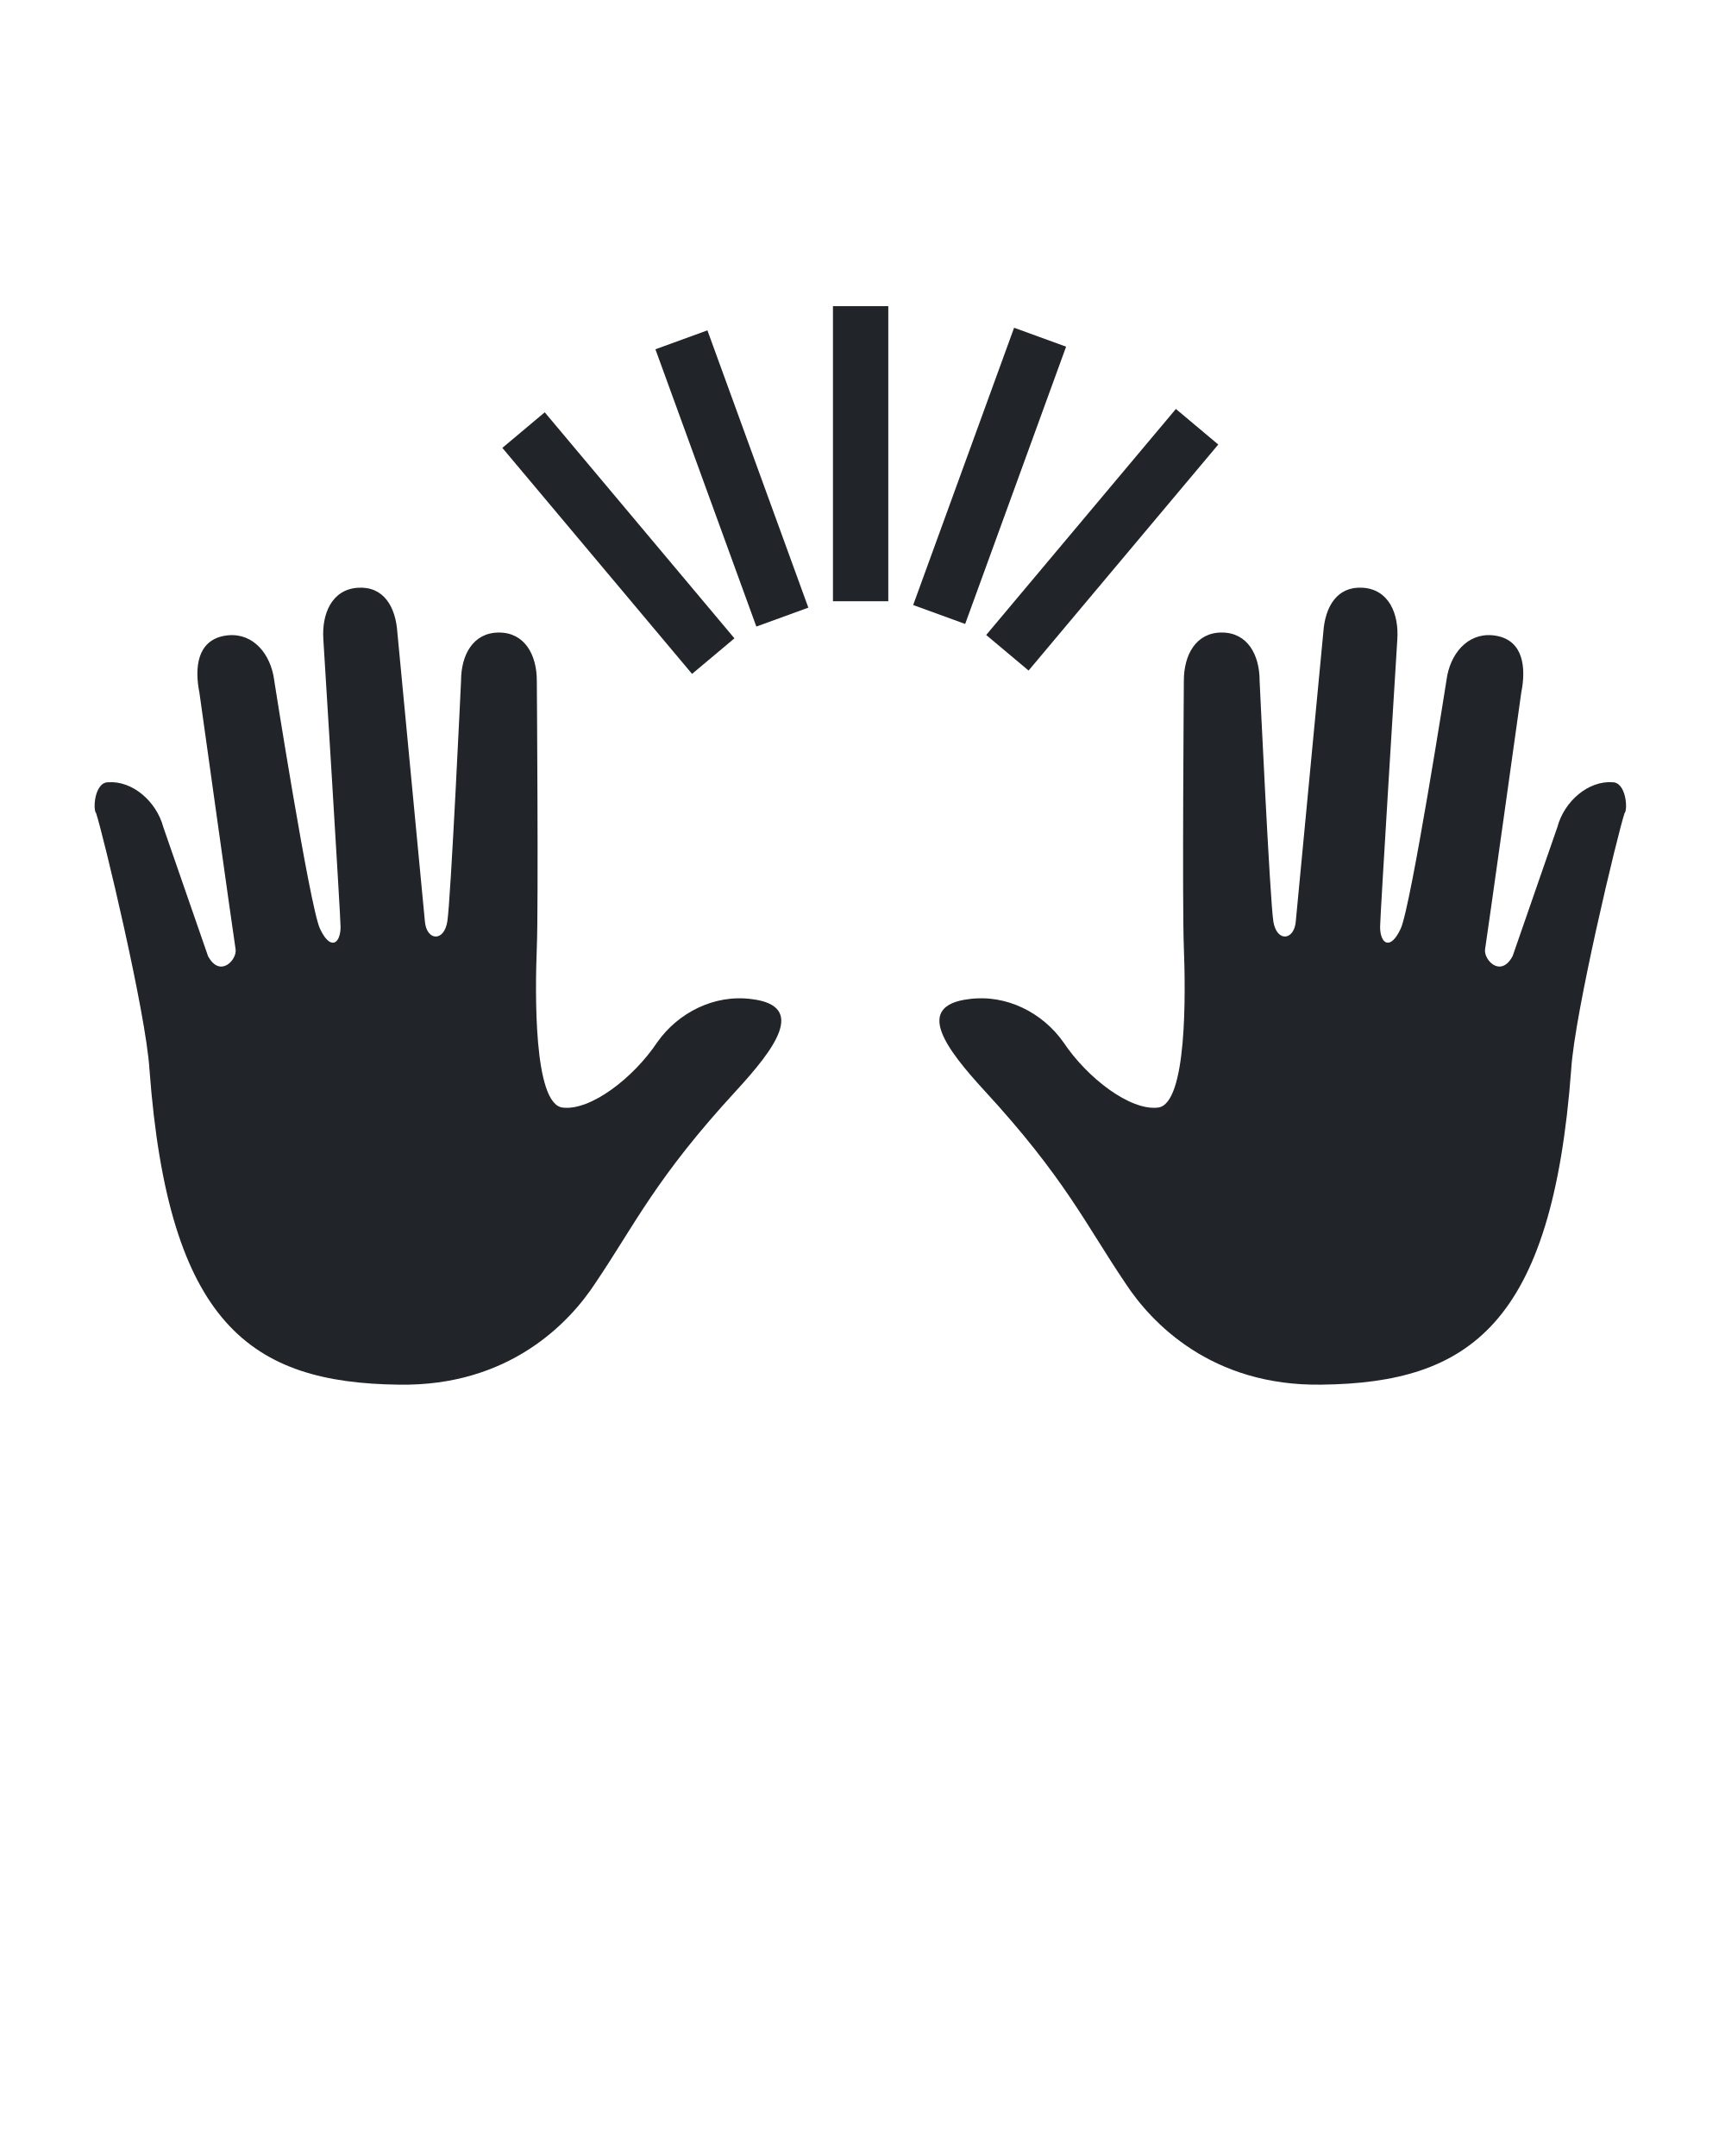
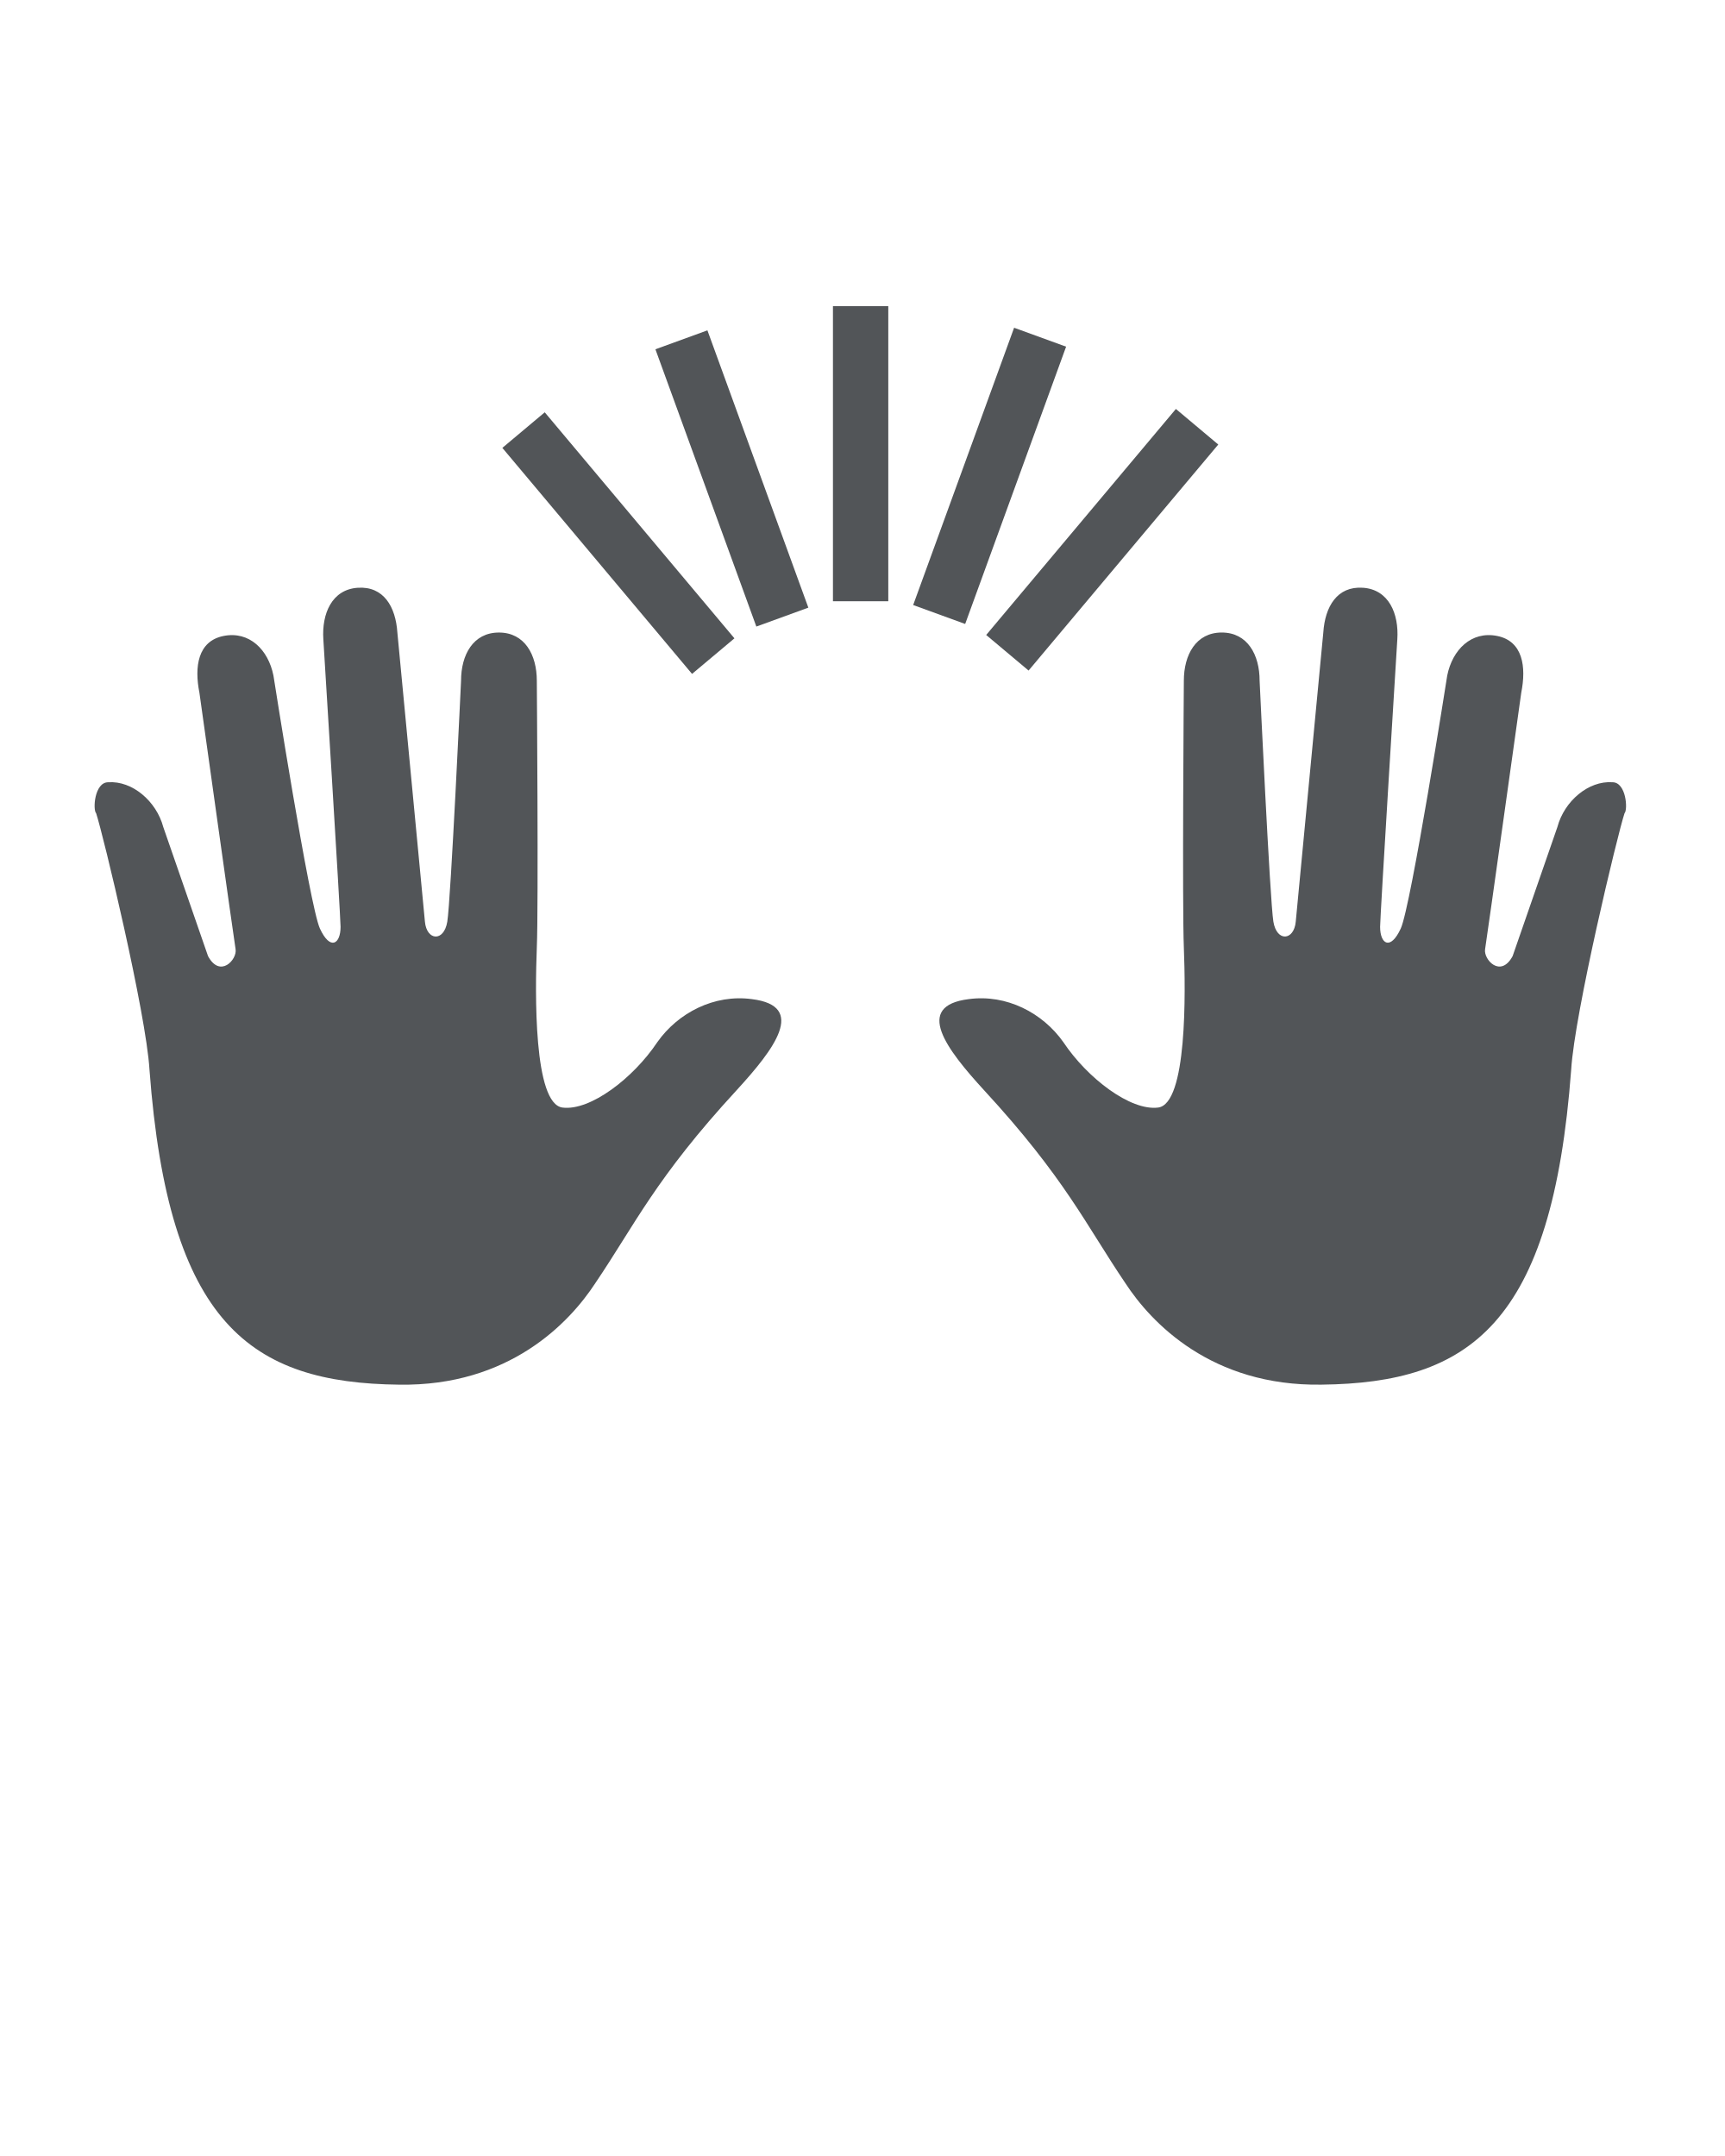
<svg xmlns="http://www.w3.org/2000/svg" version="1.1" x="0px" y="0px" viewBox="0 0 100 125" enable-background="new 0 0 100 100" xml:space="preserve">
  <g>
-     <path fill="#212529" d="M93.477,45.353c-1.397-0.1-2.794,1.098-3.193,2.595l-2.595,7.484c-0.698,1.297-1.696,0.199-1.597-0.399   c0.1-0.599,2.096-14.869,2.096-14.869c0.299-1.497,0.1-2.994-1.397-3.293c-1.497-0.299-2.594,0.798-2.894,2.295   c0,0-2.096,13.372-2.694,14.669c-0.599,1.297-1.197,0.898-1.197-0.1c0-0.599,0.998-16.665,0.998-16.665   c0.1-1.497-0.499-2.894-1.996-2.994c-1.497-0.1-2.196,1.098-2.295,2.595c0,0-1.497,15.667-1.597,16.765   c-0.1,1.098-1.098,1.197-1.297,0c-0.199-1.197-0.798-13.97-0.798-13.97c0-1.497-0.698-2.794-2.196-2.794   c-1.497,0-2.196,1.297-2.196,2.794c0,0-0.1,13.072,0,15.468c0.1,2.594,0.199,9.081-1.497,9.28   c-1.597,0.199-4.091-1.696-5.488-3.792c-1.197-1.696-3.293-2.794-5.488-2.495c-3.193,0.399-1.297,2.894,0.898,5.289   c4.69,5.089,5.887,7.784,8.183,11.176c1.497,2.295,4.99,5.987,11.376,5.887c8.582-0.1,13.372-3.493,14.47-18.261   c0.199-3.293,2.694-13.671,3.093-14.869C94.375,46.95,94.276,45.353,93.477,45.353z" />
-     <path fill="#212529" d="M5.573,47.15c0.399,1.197,2.894,11.576,3.093,14.869c1.098,14.769,5.888,18.162,14.47,18.261   c6.386,0.1,9.879-3.592,11.376-5.887c2.296-3.393,3.493-6.087,8.183-11.176c2.196-2.395,4.092-4.89,0.898-5.289   c-2.196-0.299-4.291,0.798-5.488,2.495c-1.397,2.096-3.892,3.991-5.488,3.792c-1.696-0.199-1.597-6.686-1.497-9.28   c0.1-2.395,0-15.468,0-15.468c0-1.497-0.698-2.794-2.196-2.794c-1.497,0-2.196,1.297-2.196,2.794c0,0-0.599,12.773-0.798,13.97   c-0.199,1.197-1.197,1.098-1.297,0c-0.1-1.098-1.597-16.765-1.597-16.765c-0.099-1.497-0.798-2.694-2.295-2.595   s-2.096,1.497-1.996,2.994c0,0,0.998,16.066,0.998,16.665c0,0.998-0.598,1.397-1.197,0.1c-0.599-1.297-2.694-14.669-2.694-14.669   c-0.299-1.497-1.397-2.594-2.894-2.295c-1.497,0.299-1.697,1.796-1.397,3.293c0,0,1.996,14.27,2.096,14.869   c0.099,0.598-0.898,1.696-1.597,0.399l-2.595-7.484c-0.399-1.497-1.796-2.694-3.193-2.595C5.473,45.353,5.374,46.95,5.573,47.15z" />
+     <path fill="#525558" d="M93.477,45.353c-1.397-0.1-2.794,1.098-3.193,2.595l-2.595,7.484c-0.698,1.297-1.696,0.199-1.597-0.399   c0.1-0.599,2.096-14.869,2.096-14.869c0.299-1.497,0.1-2.994-1.397-3.293c-1.497-0.299-2.594,0.798-2.894,2.295   c0,0-2.096,13.372-2.694,14.669c-0.599,1.297-1.197,0.898-1.197-0.1c0-0.599,0.998-16.665,0.998-16.665   c0.1-1.497-0.499-2.894-1.996-2.994c-1.497-0.1-2.196,1.098-2.295,2.595c0,0-1.497,15.667-1.597,16.765   c-0.1,1.098-1.098,1.197-1.297,0c-0.199-1.197-0.798-13.97-0.798-13.97c0-1.497-0.698-2.794-2.196-2.794   c-1.497,0-2.196,1.297-2.196,2.794c0,0-0.1,13.072,0,15.468c0.1,2.594,0.199,9.081-1.497,9.28   c-1.597,0.199-4.091-1.696-5.488-3.792c-1.197-1.696-3.293-2.794-5.488-2.495c-3.193,0.399-1.297,2.894,0.898,5.289   c4.69,5.089,5.887,7.784,8.183,11.176c1.497,2.295,4.99,5.987,11.376,5.887c8.582-0.1,13.372-3.493,14.47-18.261   c0.199-3.293,2.694-13.671,3.093-14.869C94.375,46.95,94.276,45.353,93.477,45.353z" />
+     <path fill="#525558" d="M5.573,47.15c0.399,1.197,2.894,11.576,3.093,14.869c1.098,14.769,5.888,18.162,14.47,18.261   c6.386,0.1,9.879-3.592,11.376-5.887c2.296-3.393,3.493-6.087,8.183-11.176c2.196-2.395,4.092-4.89,0.898-5.289   c-2.196-0.299-4.291,0.798-5.488,2.495c-1.397,2.096-3.892,3.991-5.488,3.792c-1.696-0.199-1.597-6.686-1.497-9.28   c0.1-2.395,0-15.468,0-15.468c0-1.497-0.698-2.794-2.196-2.794c-1.497,0-2.196,1.297-2.196,2.794c0,0-0.599,12.773-0.798,13.97   c-0.199,1.197-1.197,1.098-1.297,0c-0.1-1.098-1.597-16.765-1.597-16.765c-0.099-1.497-0.798-2.694-2.295-2.595   s-2.096,1.497-1.996,2.994c0,0,0.998,16.066,0.998,16.665c0,0.998-0.598,1.397-1.197,0.1c-0.599-1.297-2.694-14.669-2.694-14.669   c-0.299-1.497-1.397-2.594-2.894-2.295c-1.497,0.299-1.697,1.796-1.397,3.293c0,0,1.996,14.27,2.096,14.869   c0.099,0.598-0.898,1.696-1.597,0.399l-2.595-7.484c-0.399-1.497-1.796-2.694-3.193-2.595C5.473,45.353,5.374,46.95,5.573,47.15z" />
    <g>
      <g>
-         <rect x="48.287" y="17.751" fill="#212529" width="3.208" height="17.108" />
+         <rect x="48.287" y="17.751" fill="#525558" width="3.208" height="17.108" />
      </g>
      <g>
-         <rect x="40.824" y="19.186" transform="matrix(0.9397 -0.342 0.342 0.9397 -6.9288 16.1831)" fill="#212529" width="3.208" height="17.108" />
+         <rect x="40.824" y="19.186" transform="matrix(0.9397 -0.342 0.342 0.9397 -6.9288 16.1831)" fill="#525558" width="3.208" height="17.108" />
      </g>
      <g>
-         <rect x="34.246" y="22.934" transform="matrix(0.766 -0.6428 0.6428 0.766 -11.8527 30.4125)" fill="#212529" width="3.208" height="17.108" />
+         <rect x="34.246" y="22.934" transform="matrix(0.766 -0.6428 0.6428 0.766 -11.8527 30.4125)" fill="#525558" width="3.208" height="17.108" />
      </g>
      <g>
-         <rect x="55.345" y="29.689" transform="matrix(0.6428 -0.766 0.766 0.6428 -1.1472 60.1251)" fill="#212529" width="17.108" height="3.208" />
+         <rect x="55.345" y="29.689" transform="matrix(0.6428 -0.766 0.766 0.6428 -1.1472 60.1251)" fill="#525558" width="17.108" height="3.208" />
      </g>
      <g>
-         <rect x="48.816" y="25.985" transform="matrix(0.342 -0.9397 0.9397 0.342 11.8244 72.0639)" fill="#212529" width="17.108" height="3.208" />
+         <rect x="48.816" y="25.985" transform="matrix(0.342 -0.9397 0.9397 0.342 11.8244 72.0639)" fill="#525558" width="17.108" height="3.208" />
      </g>
    </g>
  </g>
</svg>
